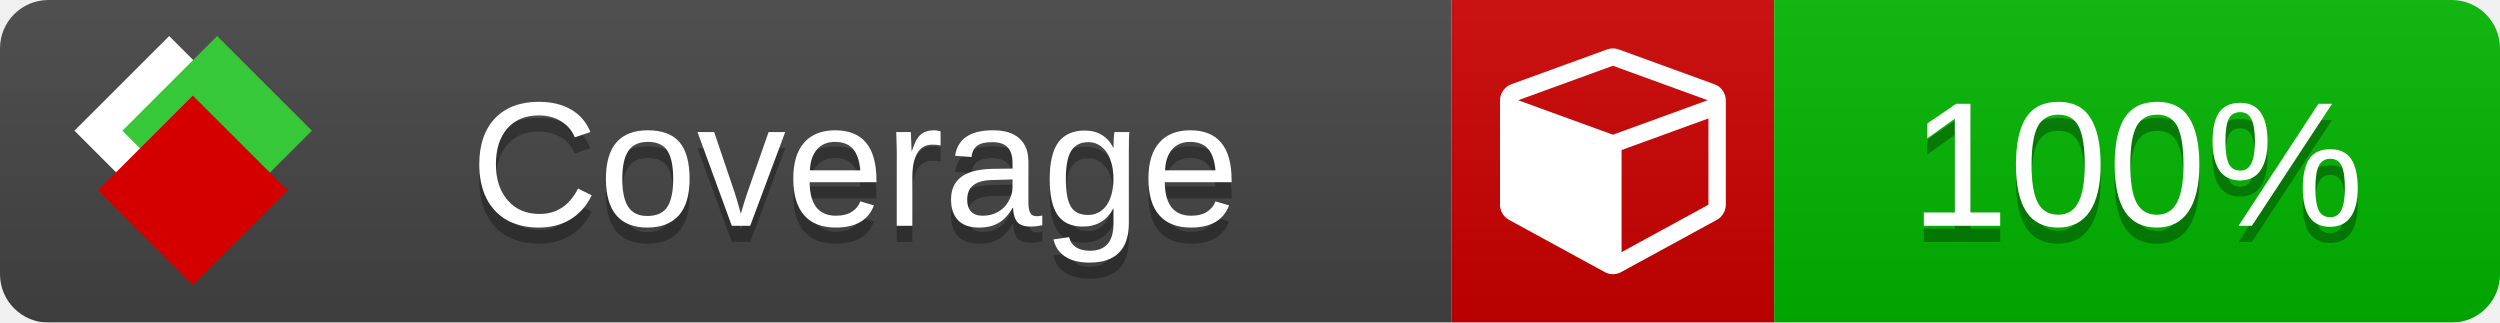
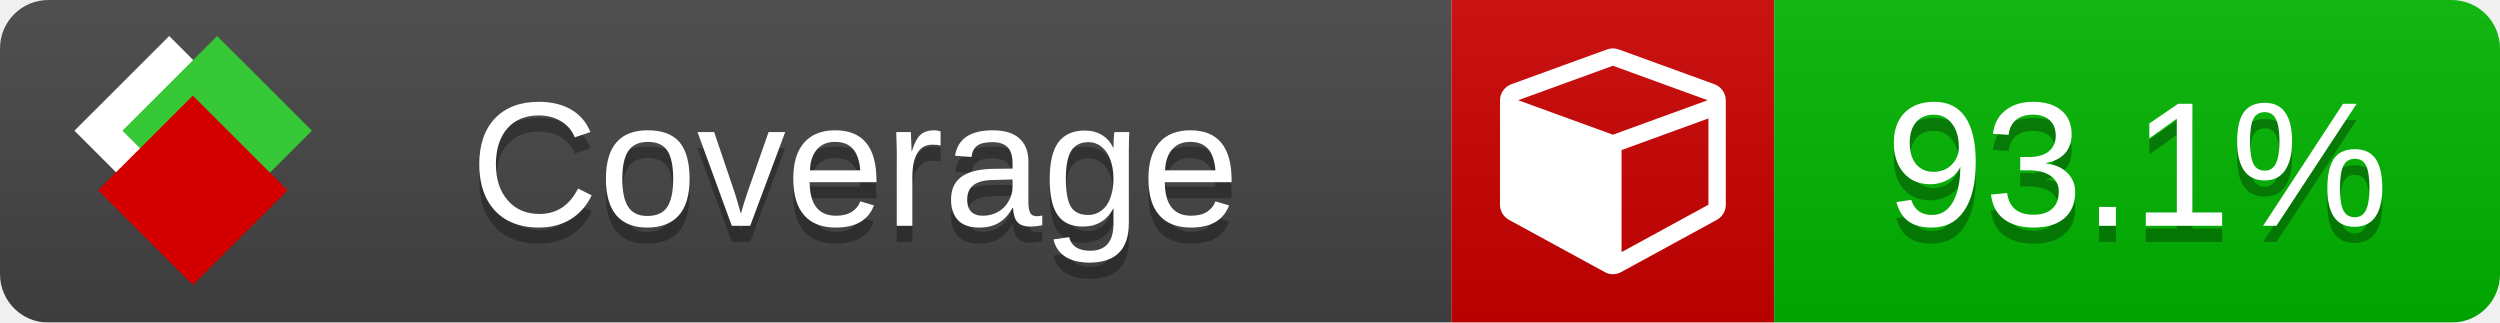
<svg xmlns="http://www.w3.org/2000/svg" xmlns:xlink="http://www.w3.org/1999/xlink" width="155" height="20">
  <style type="text/css">
          
            @keyframes fade1 {
                0% { visibility: visible; opacity: 1; }
-                27% { visibility: visible; opacity: 1; }
-                33% { visibility: hidden; opacity: 0; }
-                60% { visibility: hidden; opacity: 0; }
-                66% { visibility: hidden; opacity: 0; }
-                93% { visibility: hidden; opacity: 0; }
+                23% { visibility: visible; opacity: 1; }
+                25% { visibility: hidden; opacity: 0; }
+                48% { visibility: hidden; opacity: 0; }
+                50% { visibility: hidden; opacity: 0; }
+                73% { visibility: hidden; opacity: 0; }
+                75% { visibility: hidden; opacity: 0; }
+                98% { visibility: hidden; opacity: 0; }
              100% { visibility: visible; opacity: 1; }
            }
            @keyframes fade2 {
                0% { visibility: hidden; opacity: 0; }
-                27% { visibility: hidden; opacity: 0; }
-                33% { visibility: visible; opacity: 1; }
-                60% { visibility: visible; opacity: 1; }
-                66% { visibility: hidden; opacity: 0; }
-                93% { visibility: hidden; opacity: 0; }
+                23% { visibility: hidden; opacity: 0; }
+                25% { visibility: visible; opacity: 1; }
+                48% { visibility: visible; opacity: 1; }
+                50% { visibility: hidden; opacity: 0; }
+                73% { visibility: hidden; opacity: 0; }
+                75% { visibility: hidden; opacity: 0; }
+                98% { visibility: hidden; opacity: 0; }
              100% { visibility: hidden; opacity: 0; }
            }
            @keyframes fade3 {
                0% { visibility: hidden; opacity: 0; }
-                27% { visibility: hidden; opacity: 0; }
-                33% { visibility: hidden; opacity: 0; }
-                60% { visibility: hidden; opacity: 0; }
-                66% { visibility: visible; opacity: 1; }
-                93% { visibility: visible; opacity: 1; }
+                23% { visibility: hidden; opacity: 0; }
+                25% { visibility: hidden; opacity: 0; }
+                48% { visibility: hidden; opacity: 0; }
+                50% { visibility: visible; opacity: 1; }
+                73% { visibility: visible; opacity: 1; }
+                75% { visibility: hidden; opacity: 0; }
+                98% { visibility: hidden; opacity: 0; }
+               100% { visibility: hidden; opacity: 0; }
+             }
+             @keyframes fade4 {
+                 0% { visibility: hidden; opacity: 0; }
+                23% { visibility: hidden; opacity: 0; }
+                25% { visibility: hidden; opacity: 0; }
+                48% { visibility: hidden; opacity: 0; }
+                50% { visibility: hidden; opacity: 0; }
+                73% { visibility: hidden; opacity: 0; }
+                75% { visibility: visible; opacity: 1; }
+                98% { visibility: visible; opacity: 1; }
              100% { visibility: hidden; opacity: 0; }
            }
            .linecoverage {
                animation-duration: 15s;
                animation-name: fade1;
                animation-iteration-count: infinite;
            }
            .branchcoverage {
                animation-duration: 15s;
                animation-name: fade2;
                animation-iteration-count: infinite;
            }
            .methodcoverage {
                animation-duration: 15s;
                animation-name: fade3;
+                 animation-iteration-count: infinite;
+             }
+             .fullmethodcoverage {
+                 animation-duration: 15s;
+                 animation-name: fade4;
                animation-iteration-count: infinite;
            }
          
    </style>
  <defs>
    <linearGradient id="gradient" x2="0" y2="100%">
      <stop offset="0" stop-color="#bbb" stop-opacity=".1" />
      <stop offset="1" stop-opacity=".1" />
    </linearGradient>
    <linearGradient id="c">
      <stop offset="0" stop-color="#d40000" />
      <stop offset="1" stop-color="#ff2a2a" />
    </linearGradient>
    <linearGradient id="a">
      <stop offset="0" stop-color="#e0e0de" />
      <stop offset="1" stop-color="#fff" />
    </linearGradient>
    <linearGradient id="b">
      <stop offset="0" stop-color="#37c837" />
      <stop offset="1" stop-color="#217821" />
    </linearGradient>
    <linearGradient xlink:href="#a" id="e" x1="106.44" x2="69.96" y1="-11.96" y2="-46.84" gradientTransform="matrix(-.8426 -.00045 -.00045 -.8426 -94.27 -75.82)" gradientUnits="userSpaceOnUse" />
    <linearGradient xlink:href="#b" id="f" x1="56.19" x2="77.97" y1="-23.45" y2="10.62" gradientTransform="matrix(.8426 .00045 .00045 .8426 94.27 75.82)" gradientUnits="userSpaceOnUse" />
    <linearGradient xlink:href="#c" id="g" x1="79.98" x2="132.9" y1="10.79" y2="10.79" gradientTransform="matrix(.8426 .00045 .00045 .8426 94.27 75.82)" gradientUnits="userSpaceOnUse" />
    <mask id="mask">
      <rect width="155" height="20" rx="3" fill="#fff" />
    </mask>
    <g id="icon" transform="matrix(.04486 0 0 .04481 -.48 -.63)">
      <rect width="52.92" height="52.92" x="-109.72" y="-27.13" fill="url(#e)" transform="rotate(-135)" />
      <rect width="52.92" height="52.92" x="70.19" y="-39.18" fill="url(#f)" transform="rotate(45)" />
      <rect width="52.92" height="52.92" x="80.05" y="-15.74" fill="url(#g)" transform="rotate(45)" />
    </g>
  </defs>
  <g mask="url(#mask)">
    <rect x="0" y="0" width="90" height="20" fill="#444" />
    <rect x="90" y="0" width="20" height="20" fill="#c00" />
    <rect x="110" y="0" width="45" height="20" fill="#00B600" />
    <rect x="0" y="0" width="155" height="20" fill="url(#gradient)" />
  </g>
  <g>
    <path class="" fill="#fff" d="m 100.538,15.629 5.385,-2.936 v -5.351 l -5.385,1.96 z M 100,8.351 105.873,6.214 100,4.077 94.127,6.214 Z m 7,-2.12 v 6.462 q 0,0.294 -0.151,0.547 -0.151,0.252 -0.412,0.395 l -5.923,3.231 q -0.236,0.135 -0.513,0.135 -0.278,0 -0.513,-0.135 l -5.923,-3.231 Q 93.303,13.492 93.151,13.239 93,12.987 93,12.692 v -6.462 q 0,-0.337 0.194,-0.614 0.194,-0.278 0.513,-0.395 l 5.923,-2.154 q 0.185,-0.067 0.37,-0.067 0.185,0 0.37,0.067 l 5.923,2.154 q 0.32,0.118 0.513,0.395 Q 107,5.894 107,6.231 Z" />
  </g>
  <g fill="#fff" text-anchor="middle" font-family="Verdana,Arial,Geneva,sans-serif" font-size="11">
    <a xlink:href="https://github.com/danielpalme/ReportGenerator" target="_top">
      <use xlink:href="#icon" transform="translate(3,1) scale(3.5)" />
    </a>
    <text x="53" y="15" fill="#010101" fill-opacity=".3">Coverage</text>
    <text x="53" y="14" fill="#fff">Coverage</text>
-     <text class="" x="132.5" y="15" fill="#010101" fill-opacity=".3">100%</text>
-     <text class="" x="132.5" y="14">100%</text>
+     <text class="" x="132.5" y="15" fill="#010101" fill-opacity=".3">93.1%</text>
+     <text class="" x="132.5" y="14">93.1%</text>
  </g>
  <g>
    <rect class="" x="90" y="0" width="65" height="20" fill-opacity="0" />
  </g>
</svg>
